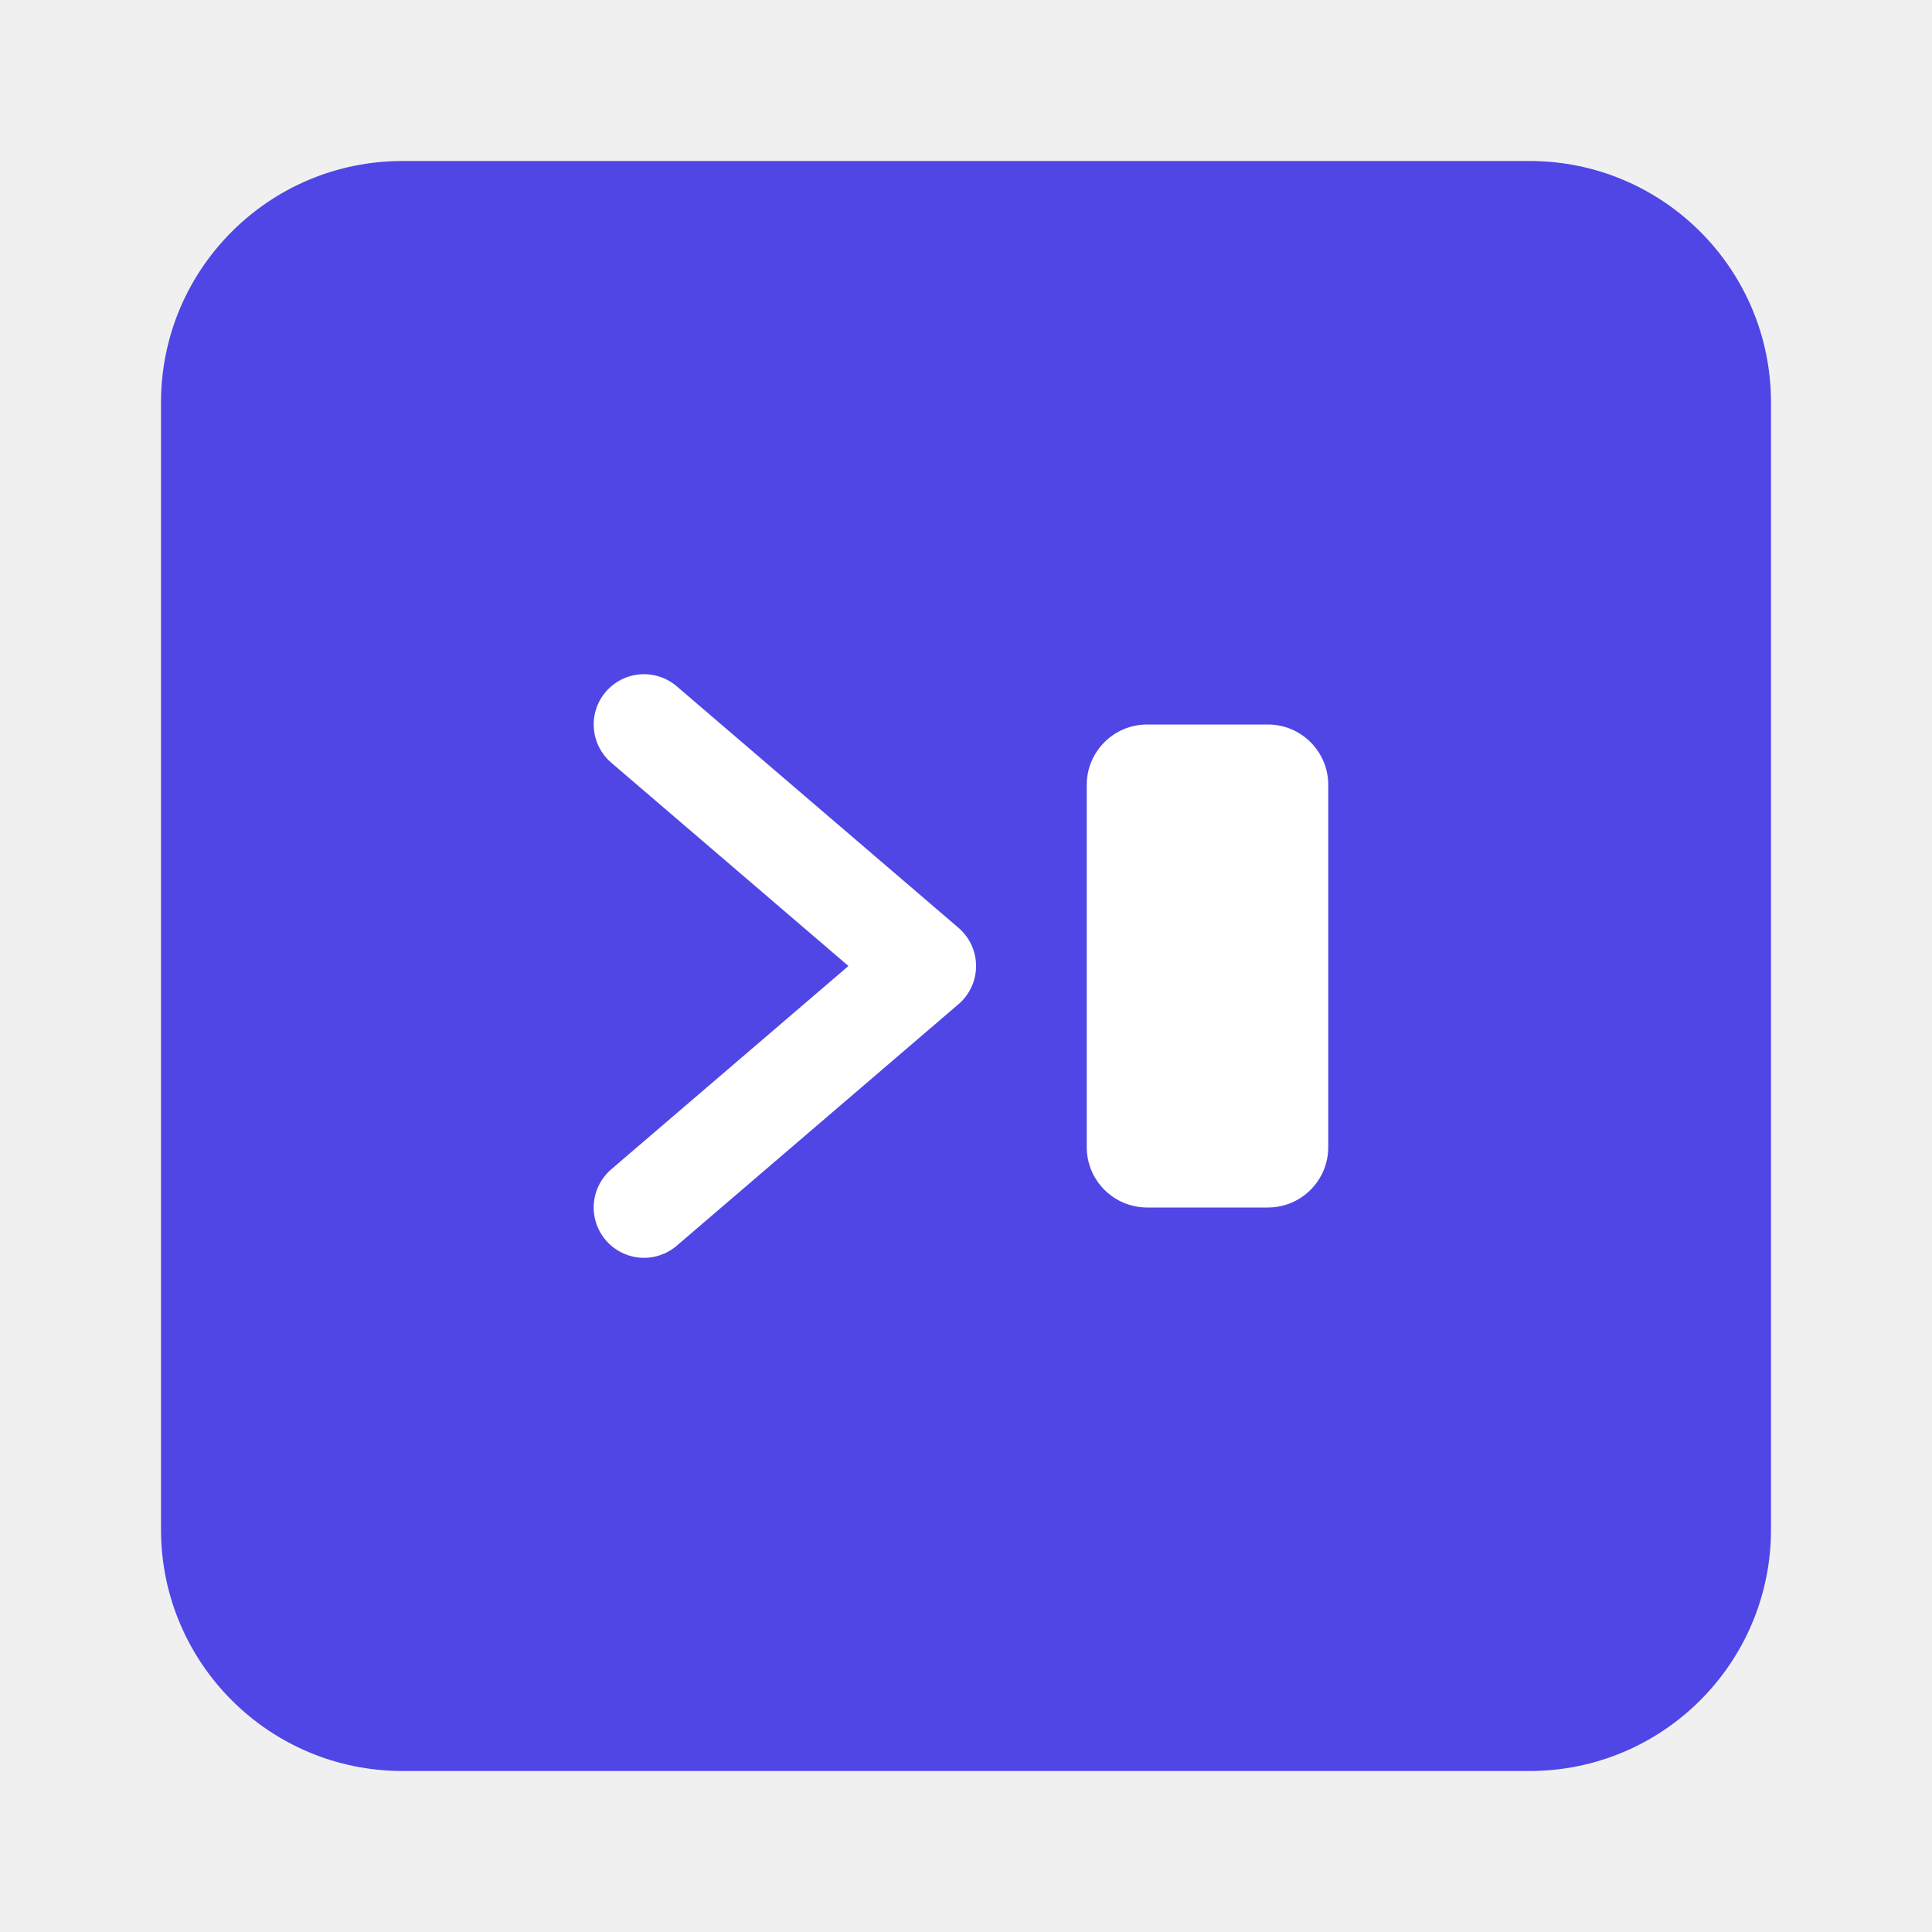
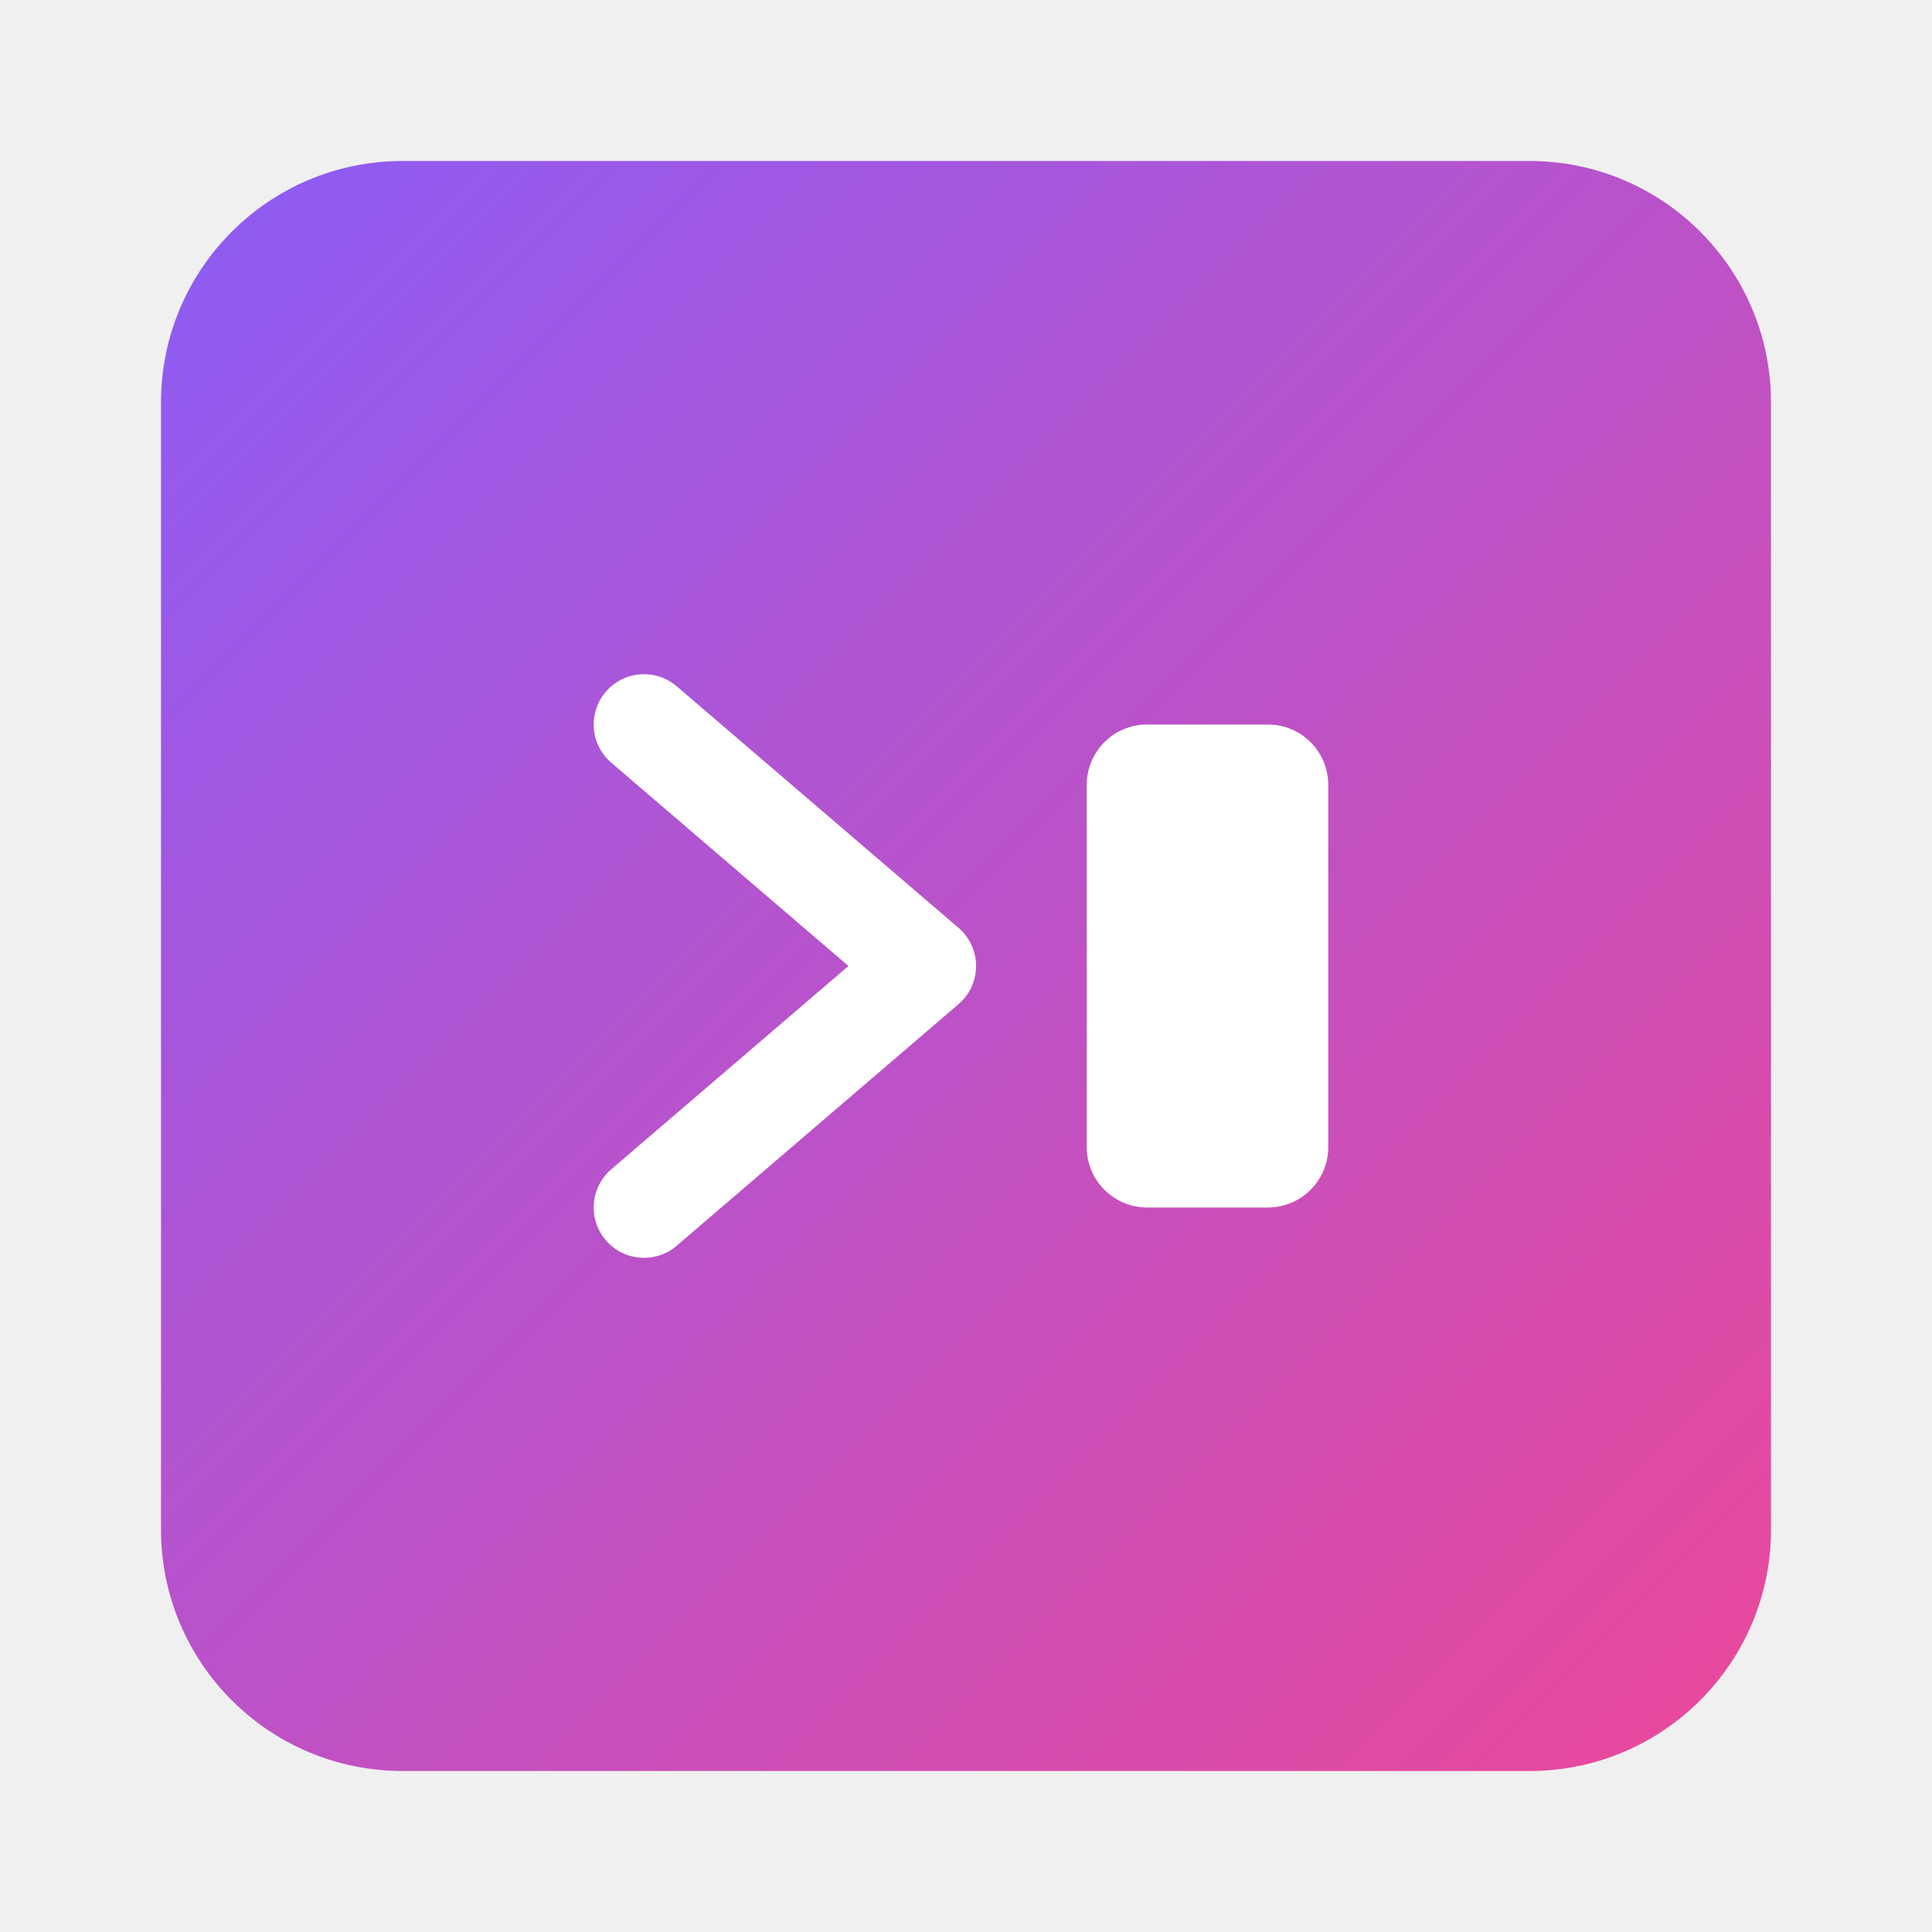
<svg xmlns="http://www.w3.org/2000/svg" viewBox="0 0 192 192">
-   <rect x="16" y="16" width="160" height="160" rx="24" fill="#4f46e5" />
+   <defs>
+     <linearGradient id="g192" x1="0" y1="0" x2="1" y2="1">
+       <stop offset="0" stop-color="#8b5cf6" />
+       <stop offset="1" stop-color="#ec4899" />
+     </linearGradient>
+   </defs>
+   <rect x="16" y="16" width="160" height="160" rx="24" fill="url(#g192)" />
  <path d="M64 72l28 24-28 24" stroke="#ffffff" stroke-width="10" fill="none" stroke-linecap="round" stroke-linejoin="round" />
  <rect x="108" y="72" width="24" height="48" rx="6" fill="#ffffff" />
</svg>
